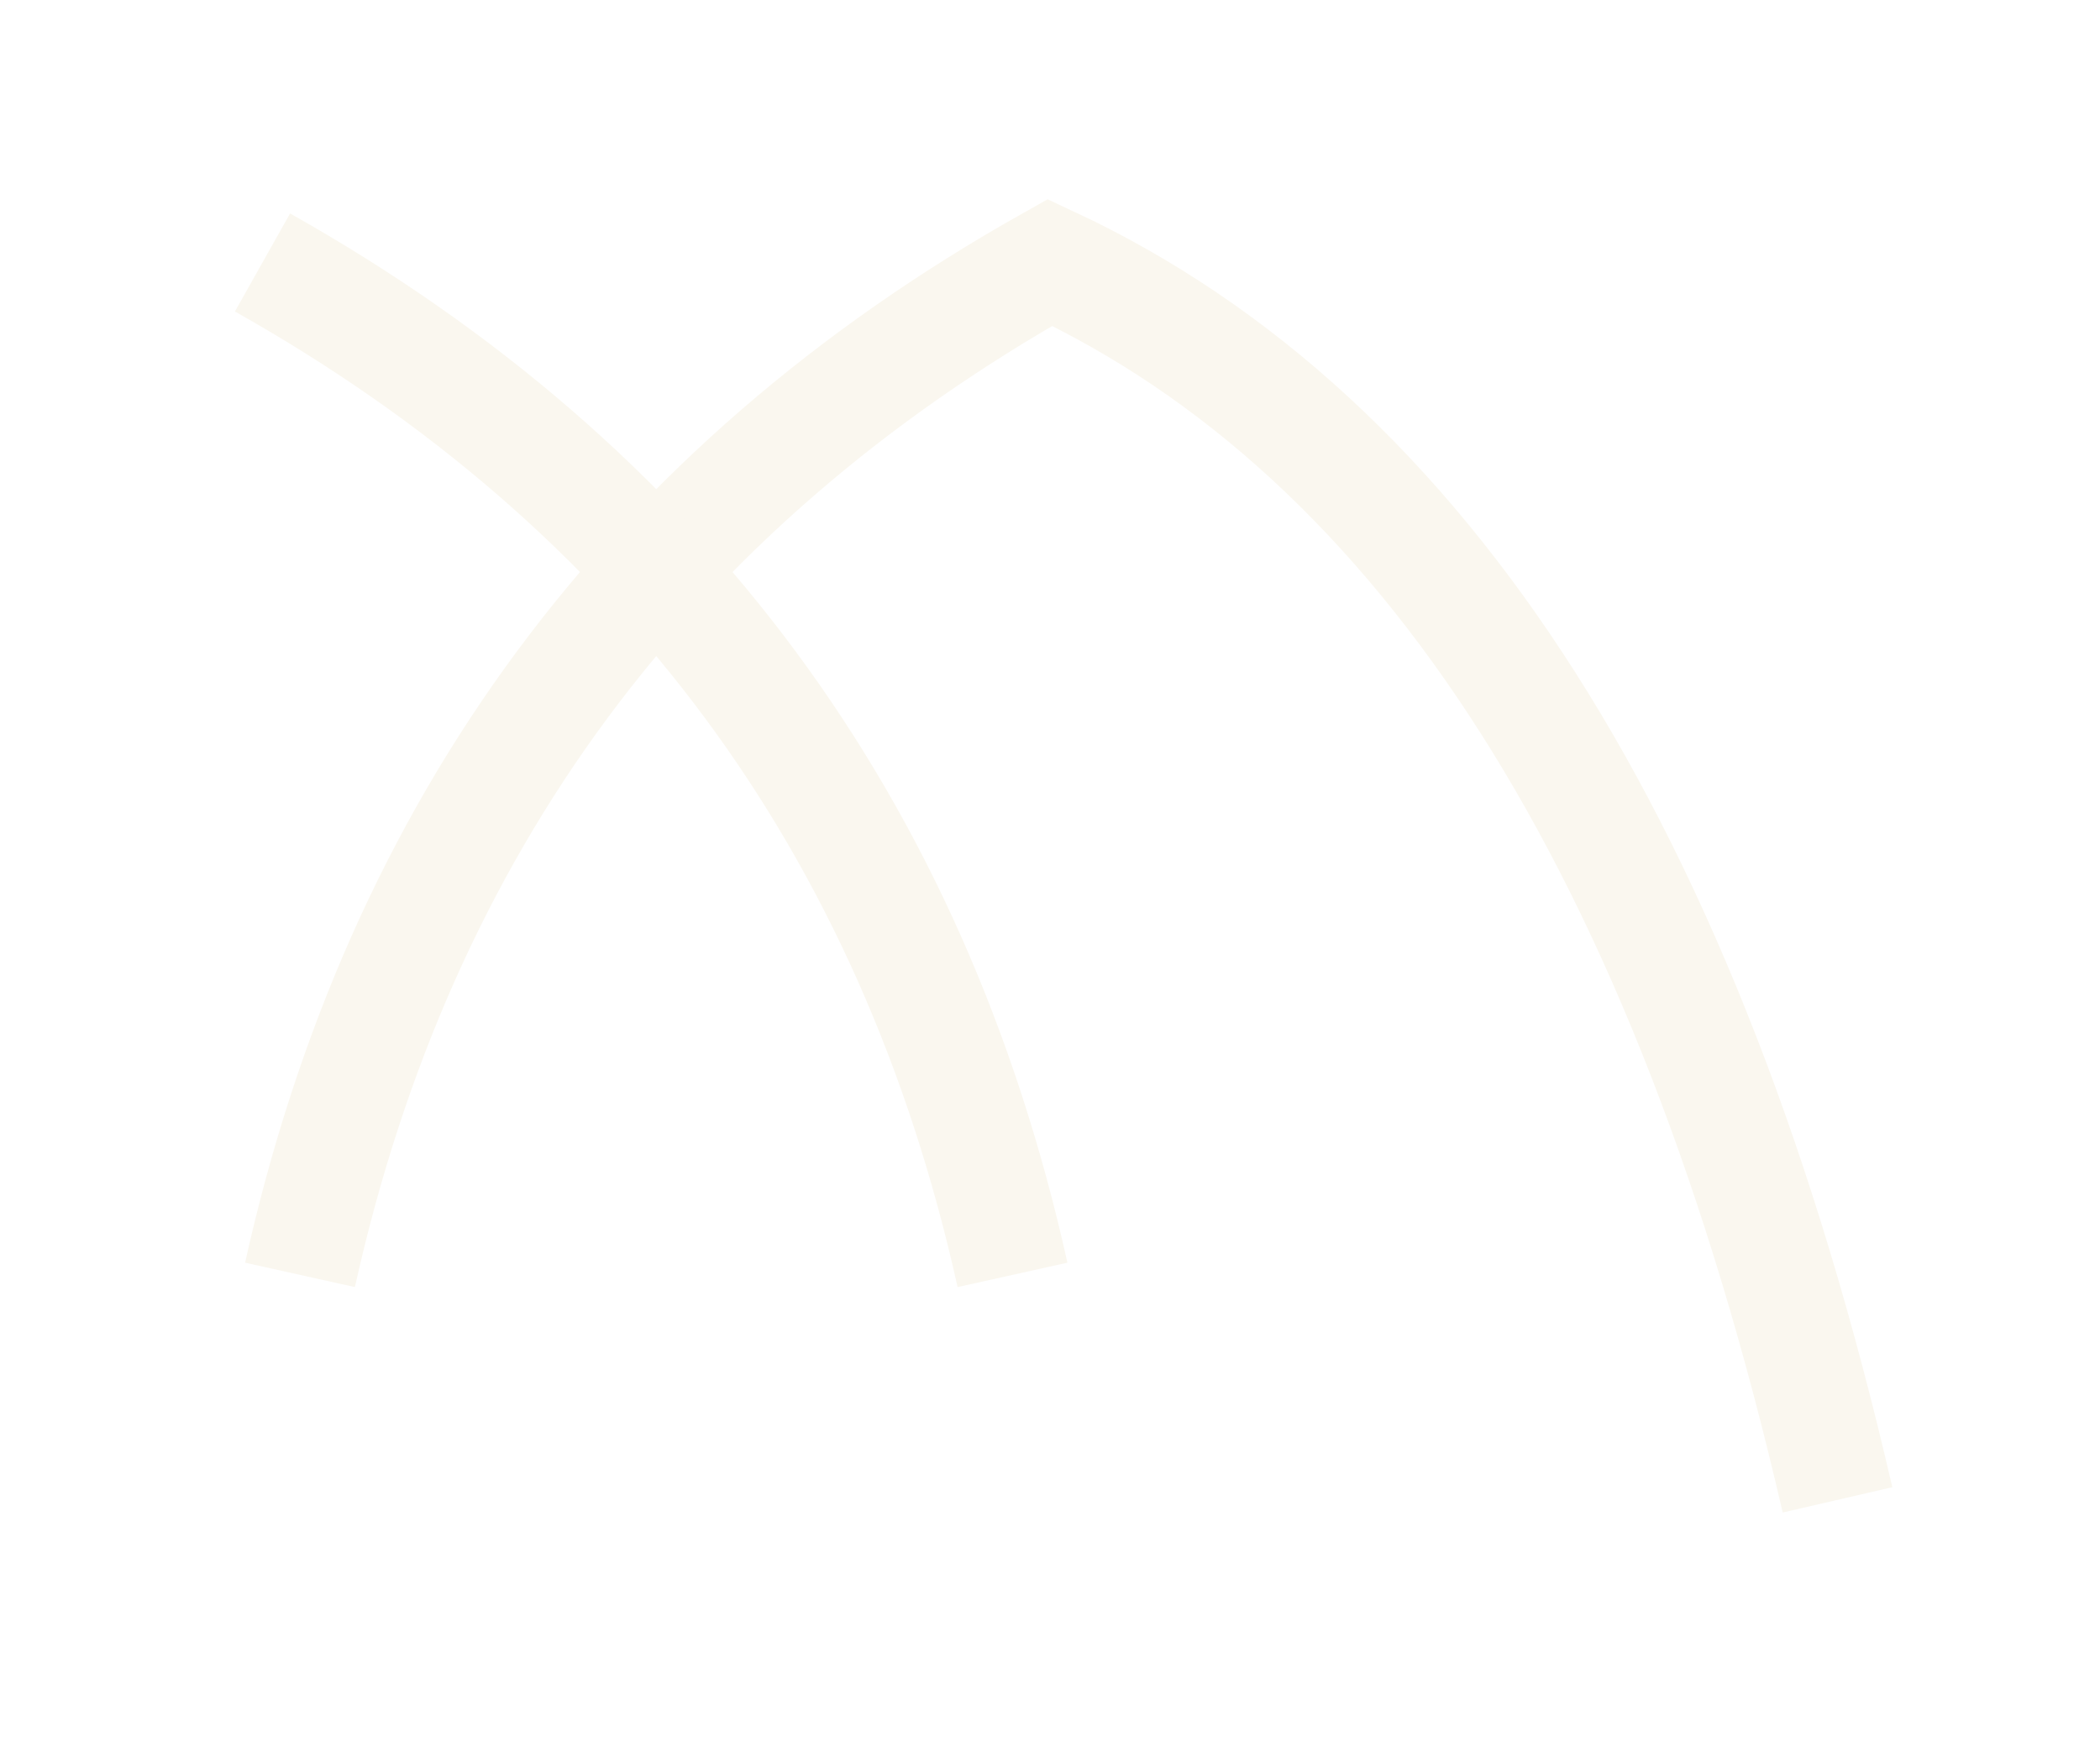
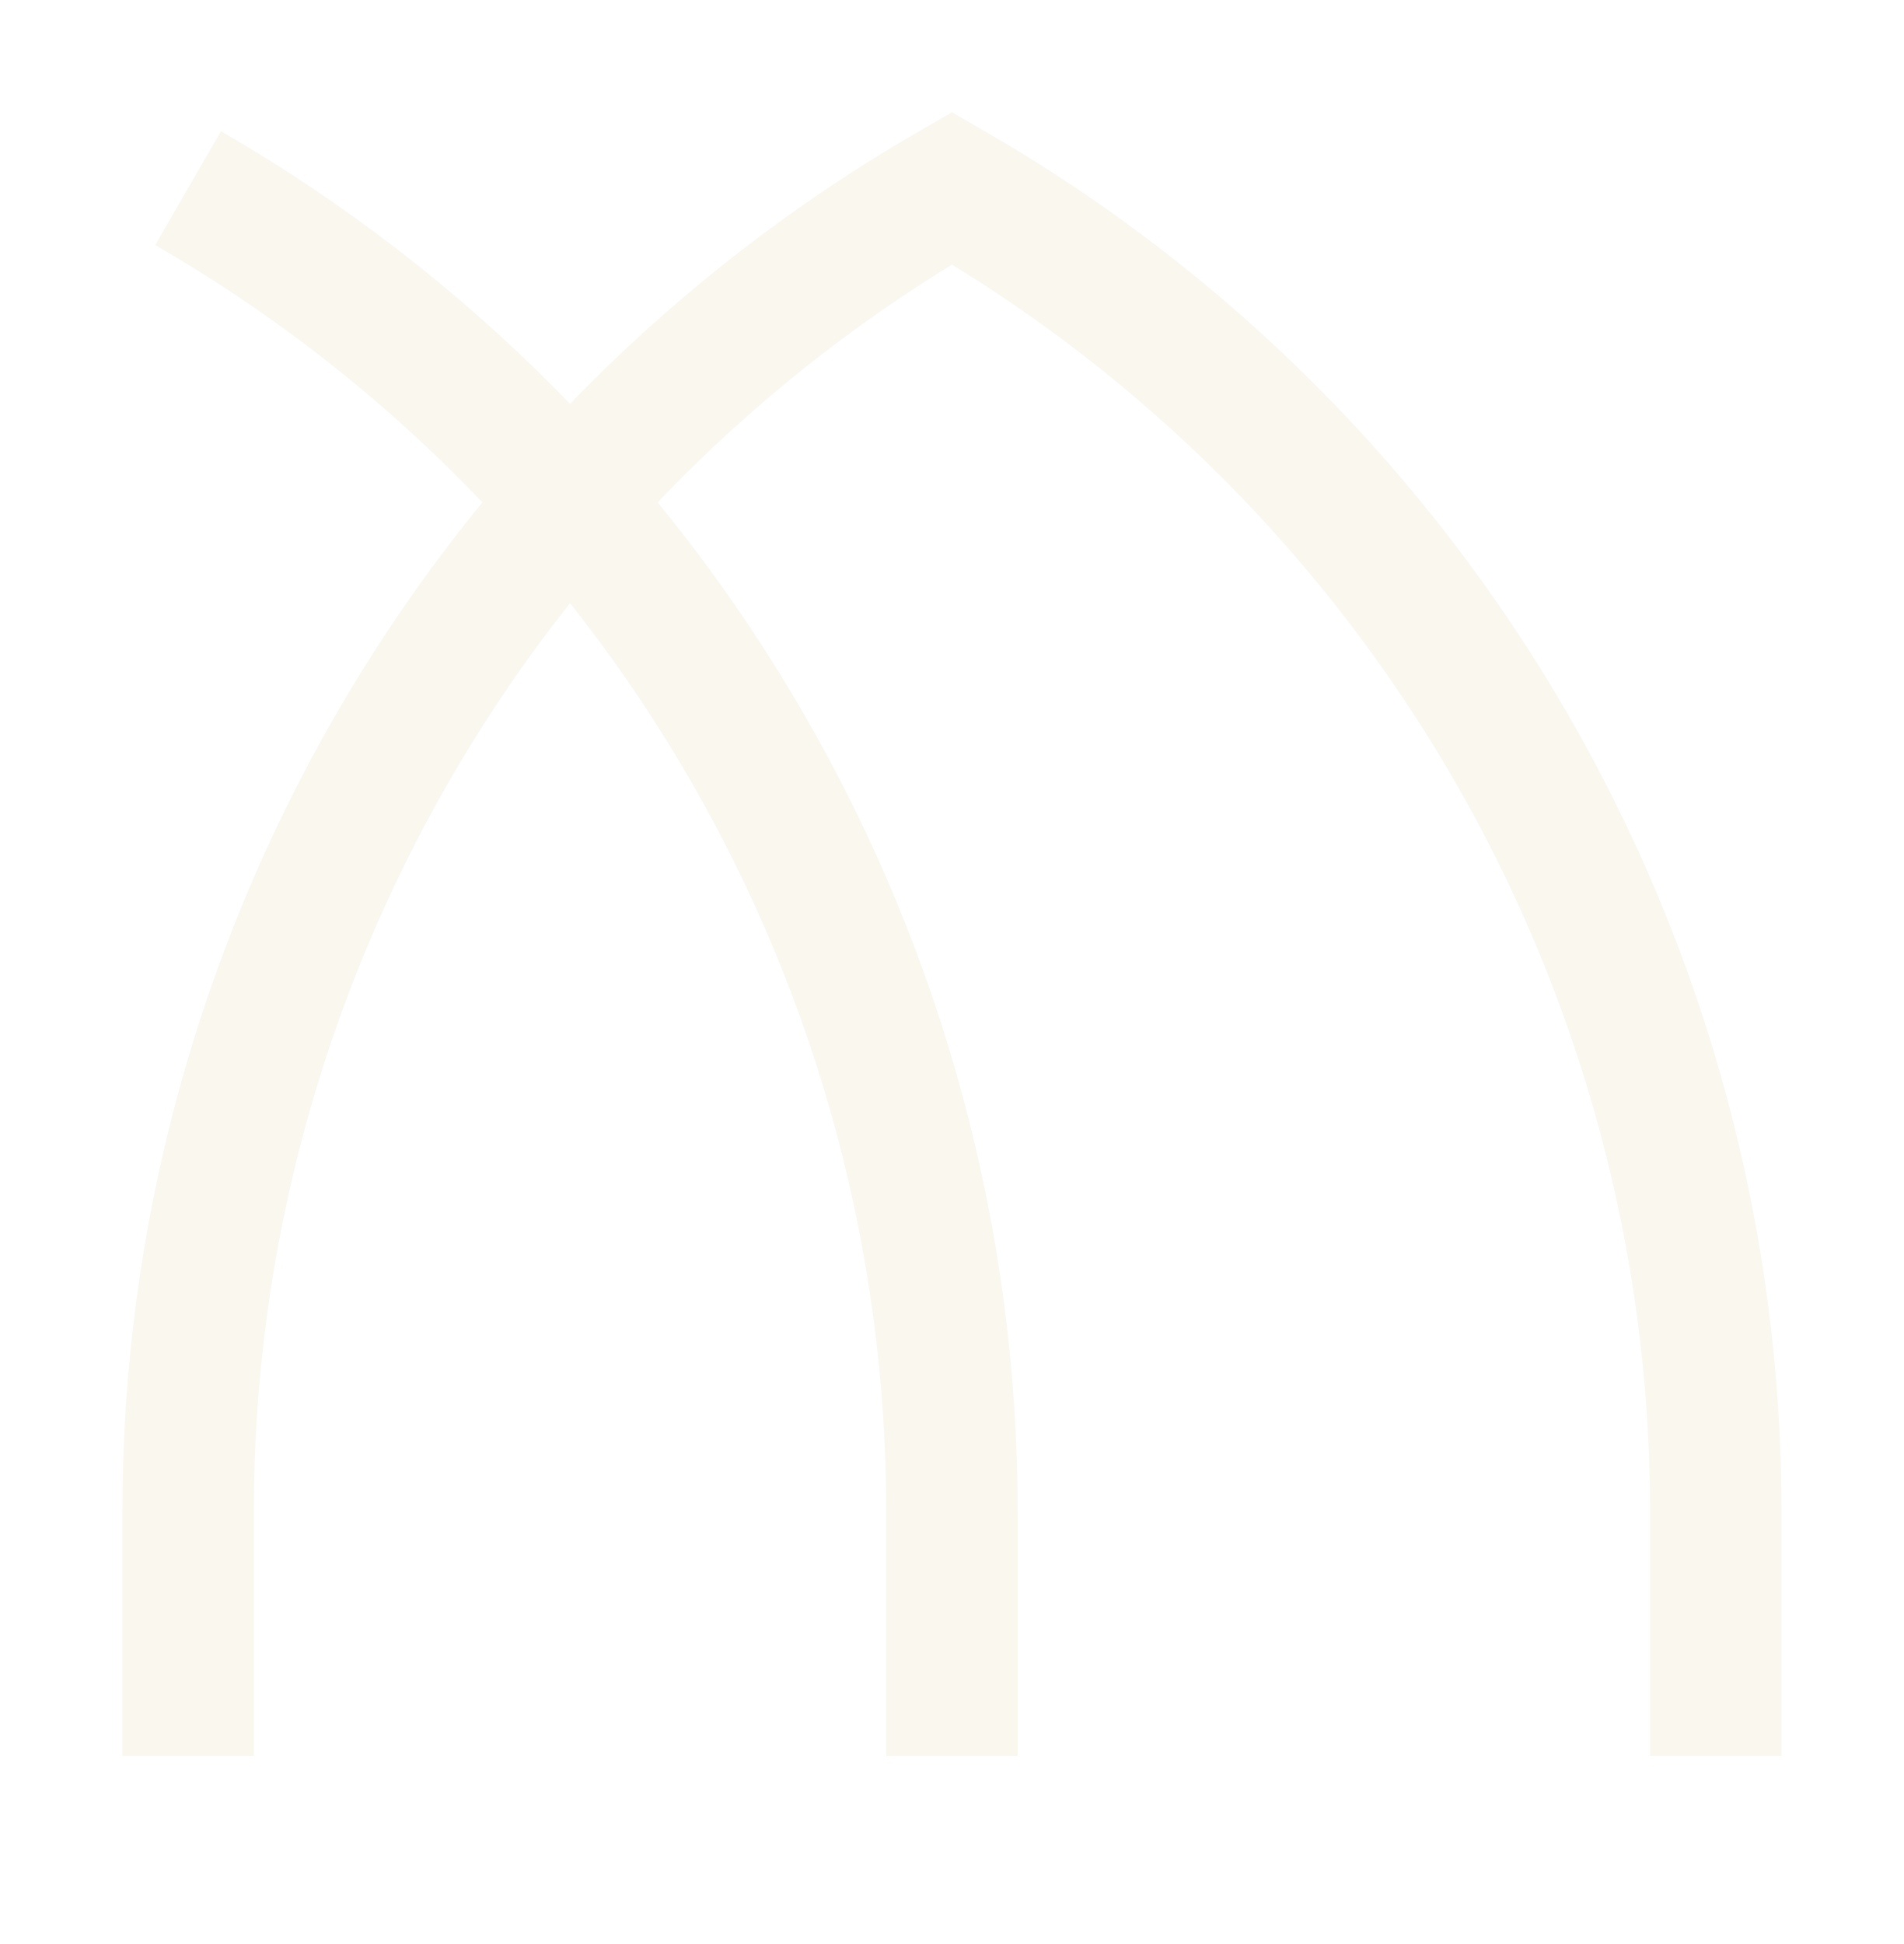
- <svg xmlns="http://www.w3.org/2000/svg" viewBox="70 120 560 470" width="56" height="47" style="color:#FAF7EF" role="img" aria-label="Xanaka">
-   <g fill="none" stroke="currentColor" stroke-width="30" stroke-linecap="butt">
-     <path d="M150 460 Q190 280 350 190 Q500 260 560 520" />
-     <path d="M140 190 Q300 280 340 460" />
+ <svg xmlns="http://www.w3.org/2000/svg" viewBox="0 0 376.537 384.4" width="37.654" height="38.44" style="color:#FAF7EF" role="img" aria-label="Xanaka">
+   <g transform="translate(37.20 37.20) scale(0.7951)" fill="none" stroke="currentColor" stroke-width="32.70" stroke-linecap="butt" stroke-linejoin="miter" stroke-miterlimit="20">
+     <path d="M0 389.89 V329.09 A380.00 380.00 0 0 1 190.00 0 A380.00 380.00 0 0 1 380.00 329.09 V389.89" />
+     <path d="M0 0 A380.00 380.00 0 0 1 190.00 329.09 V389.89" />
  </g>
</svg>
